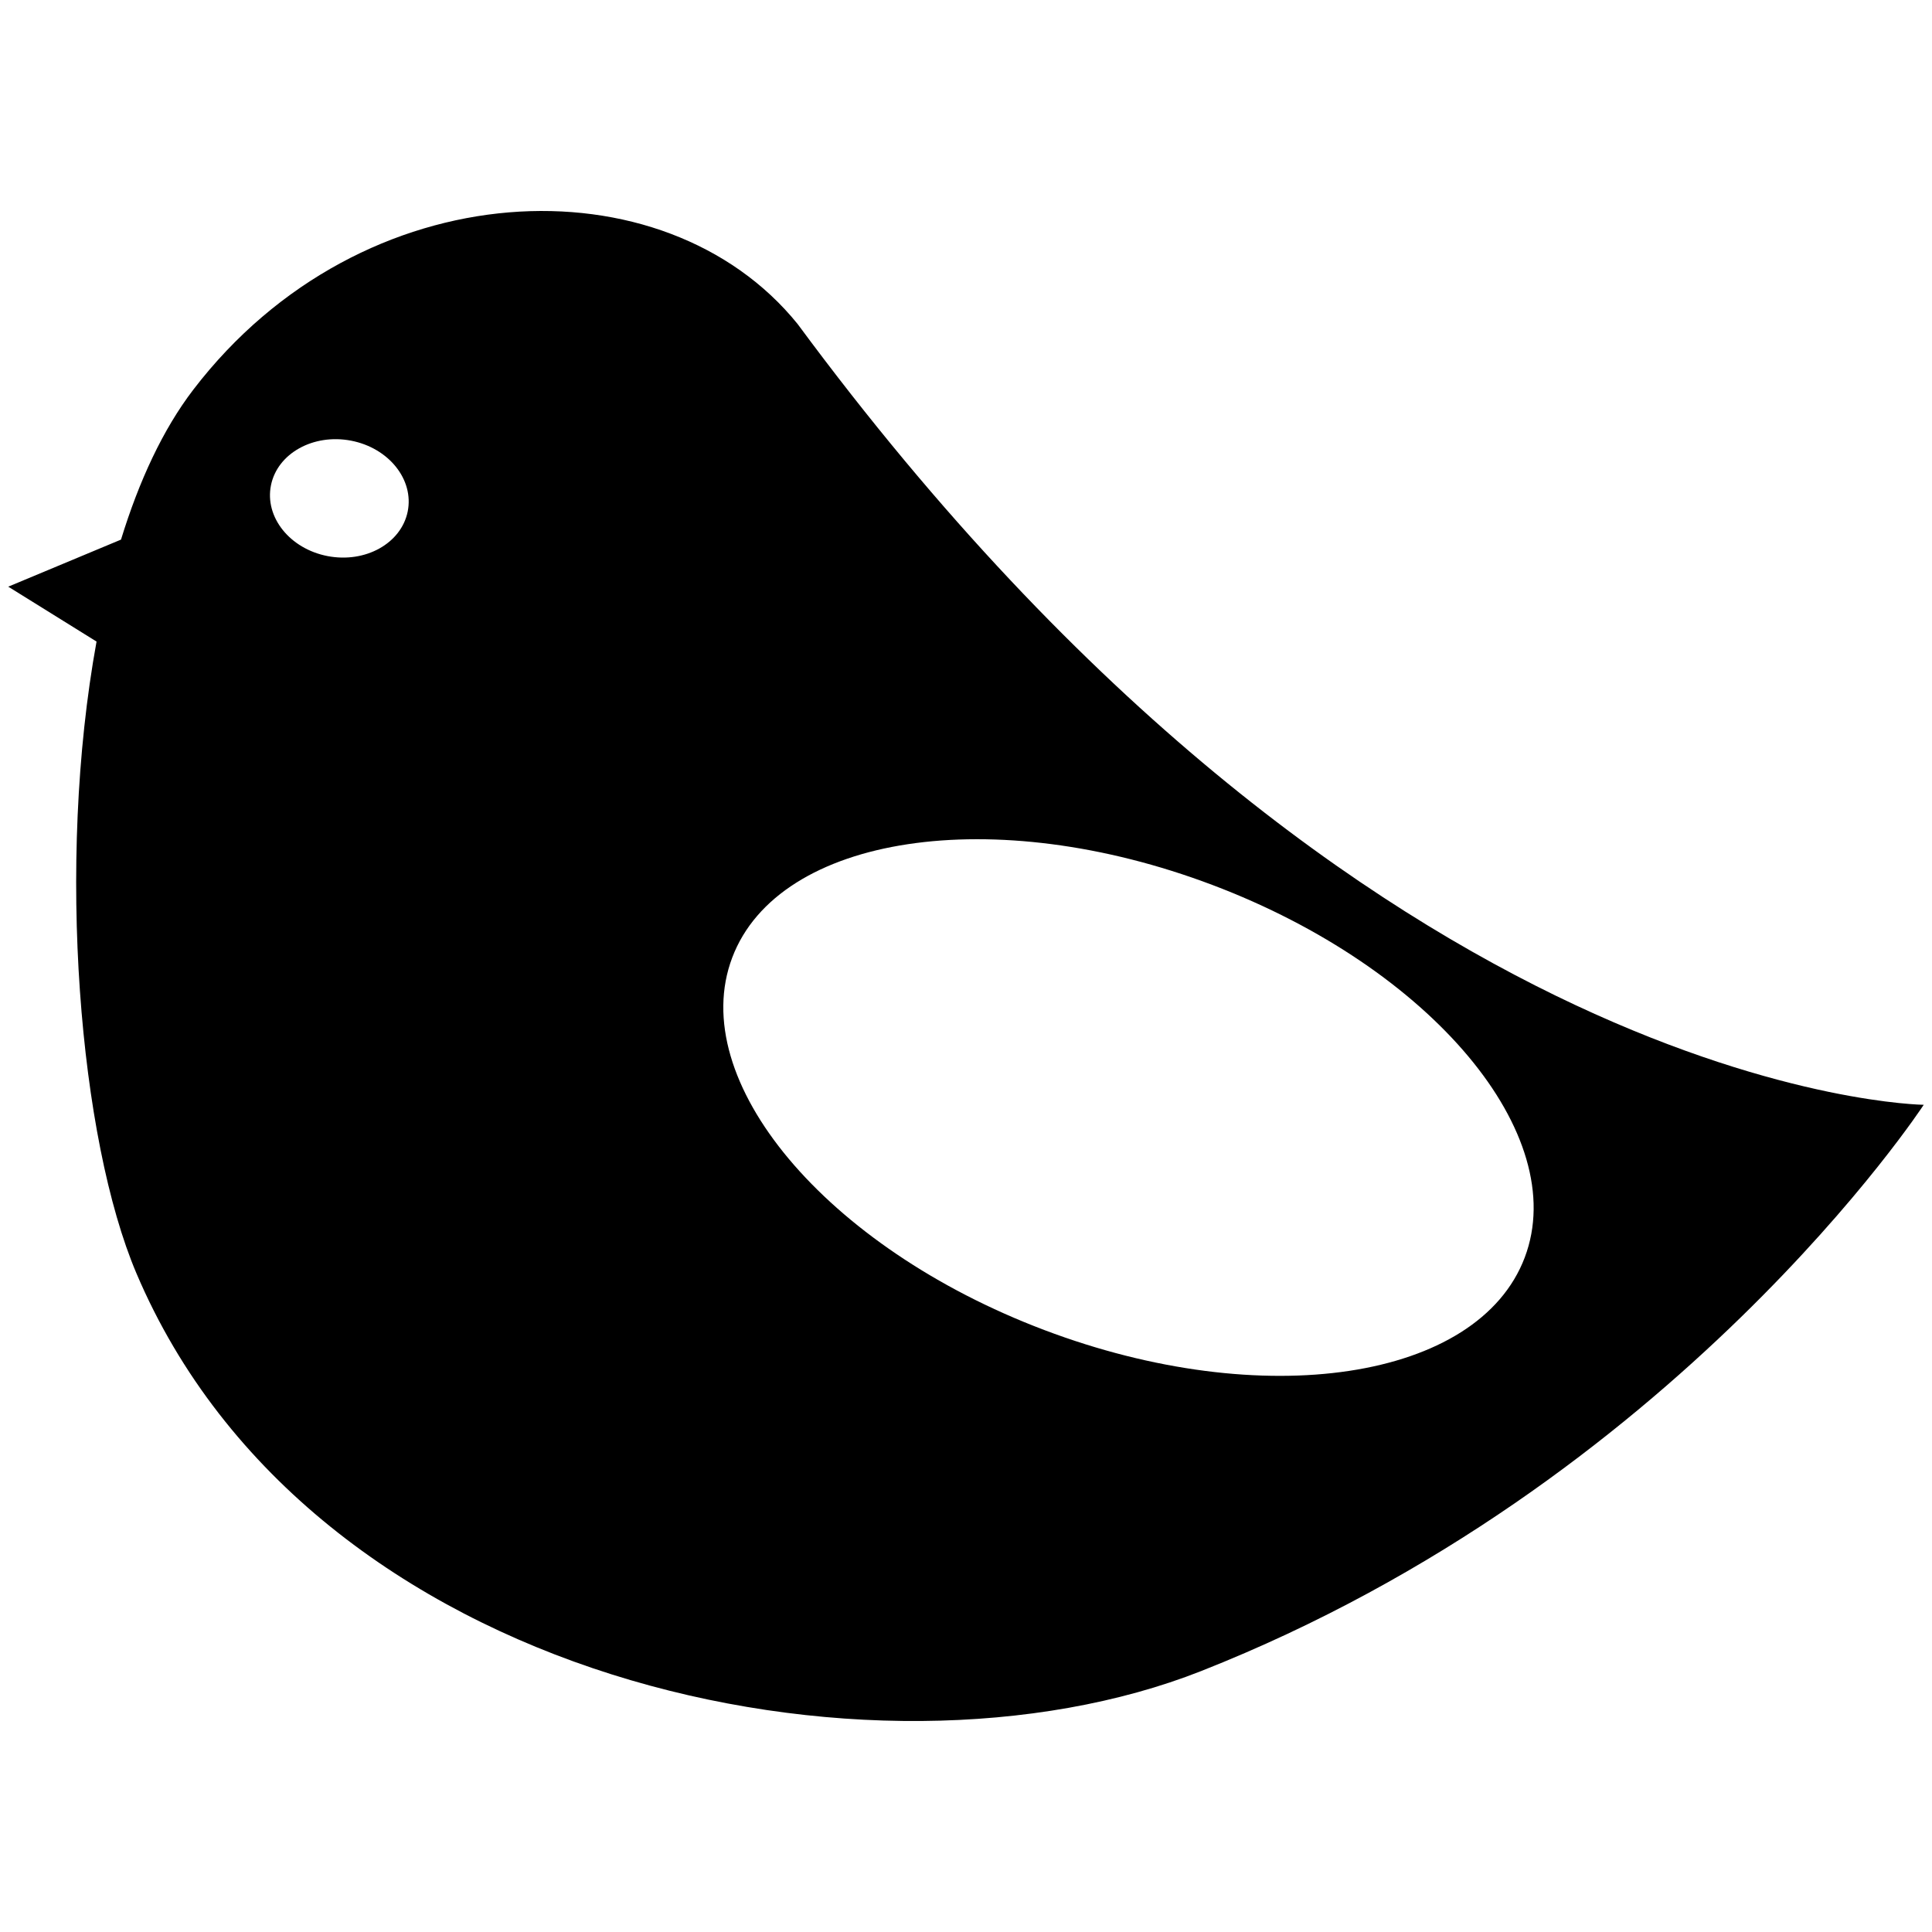
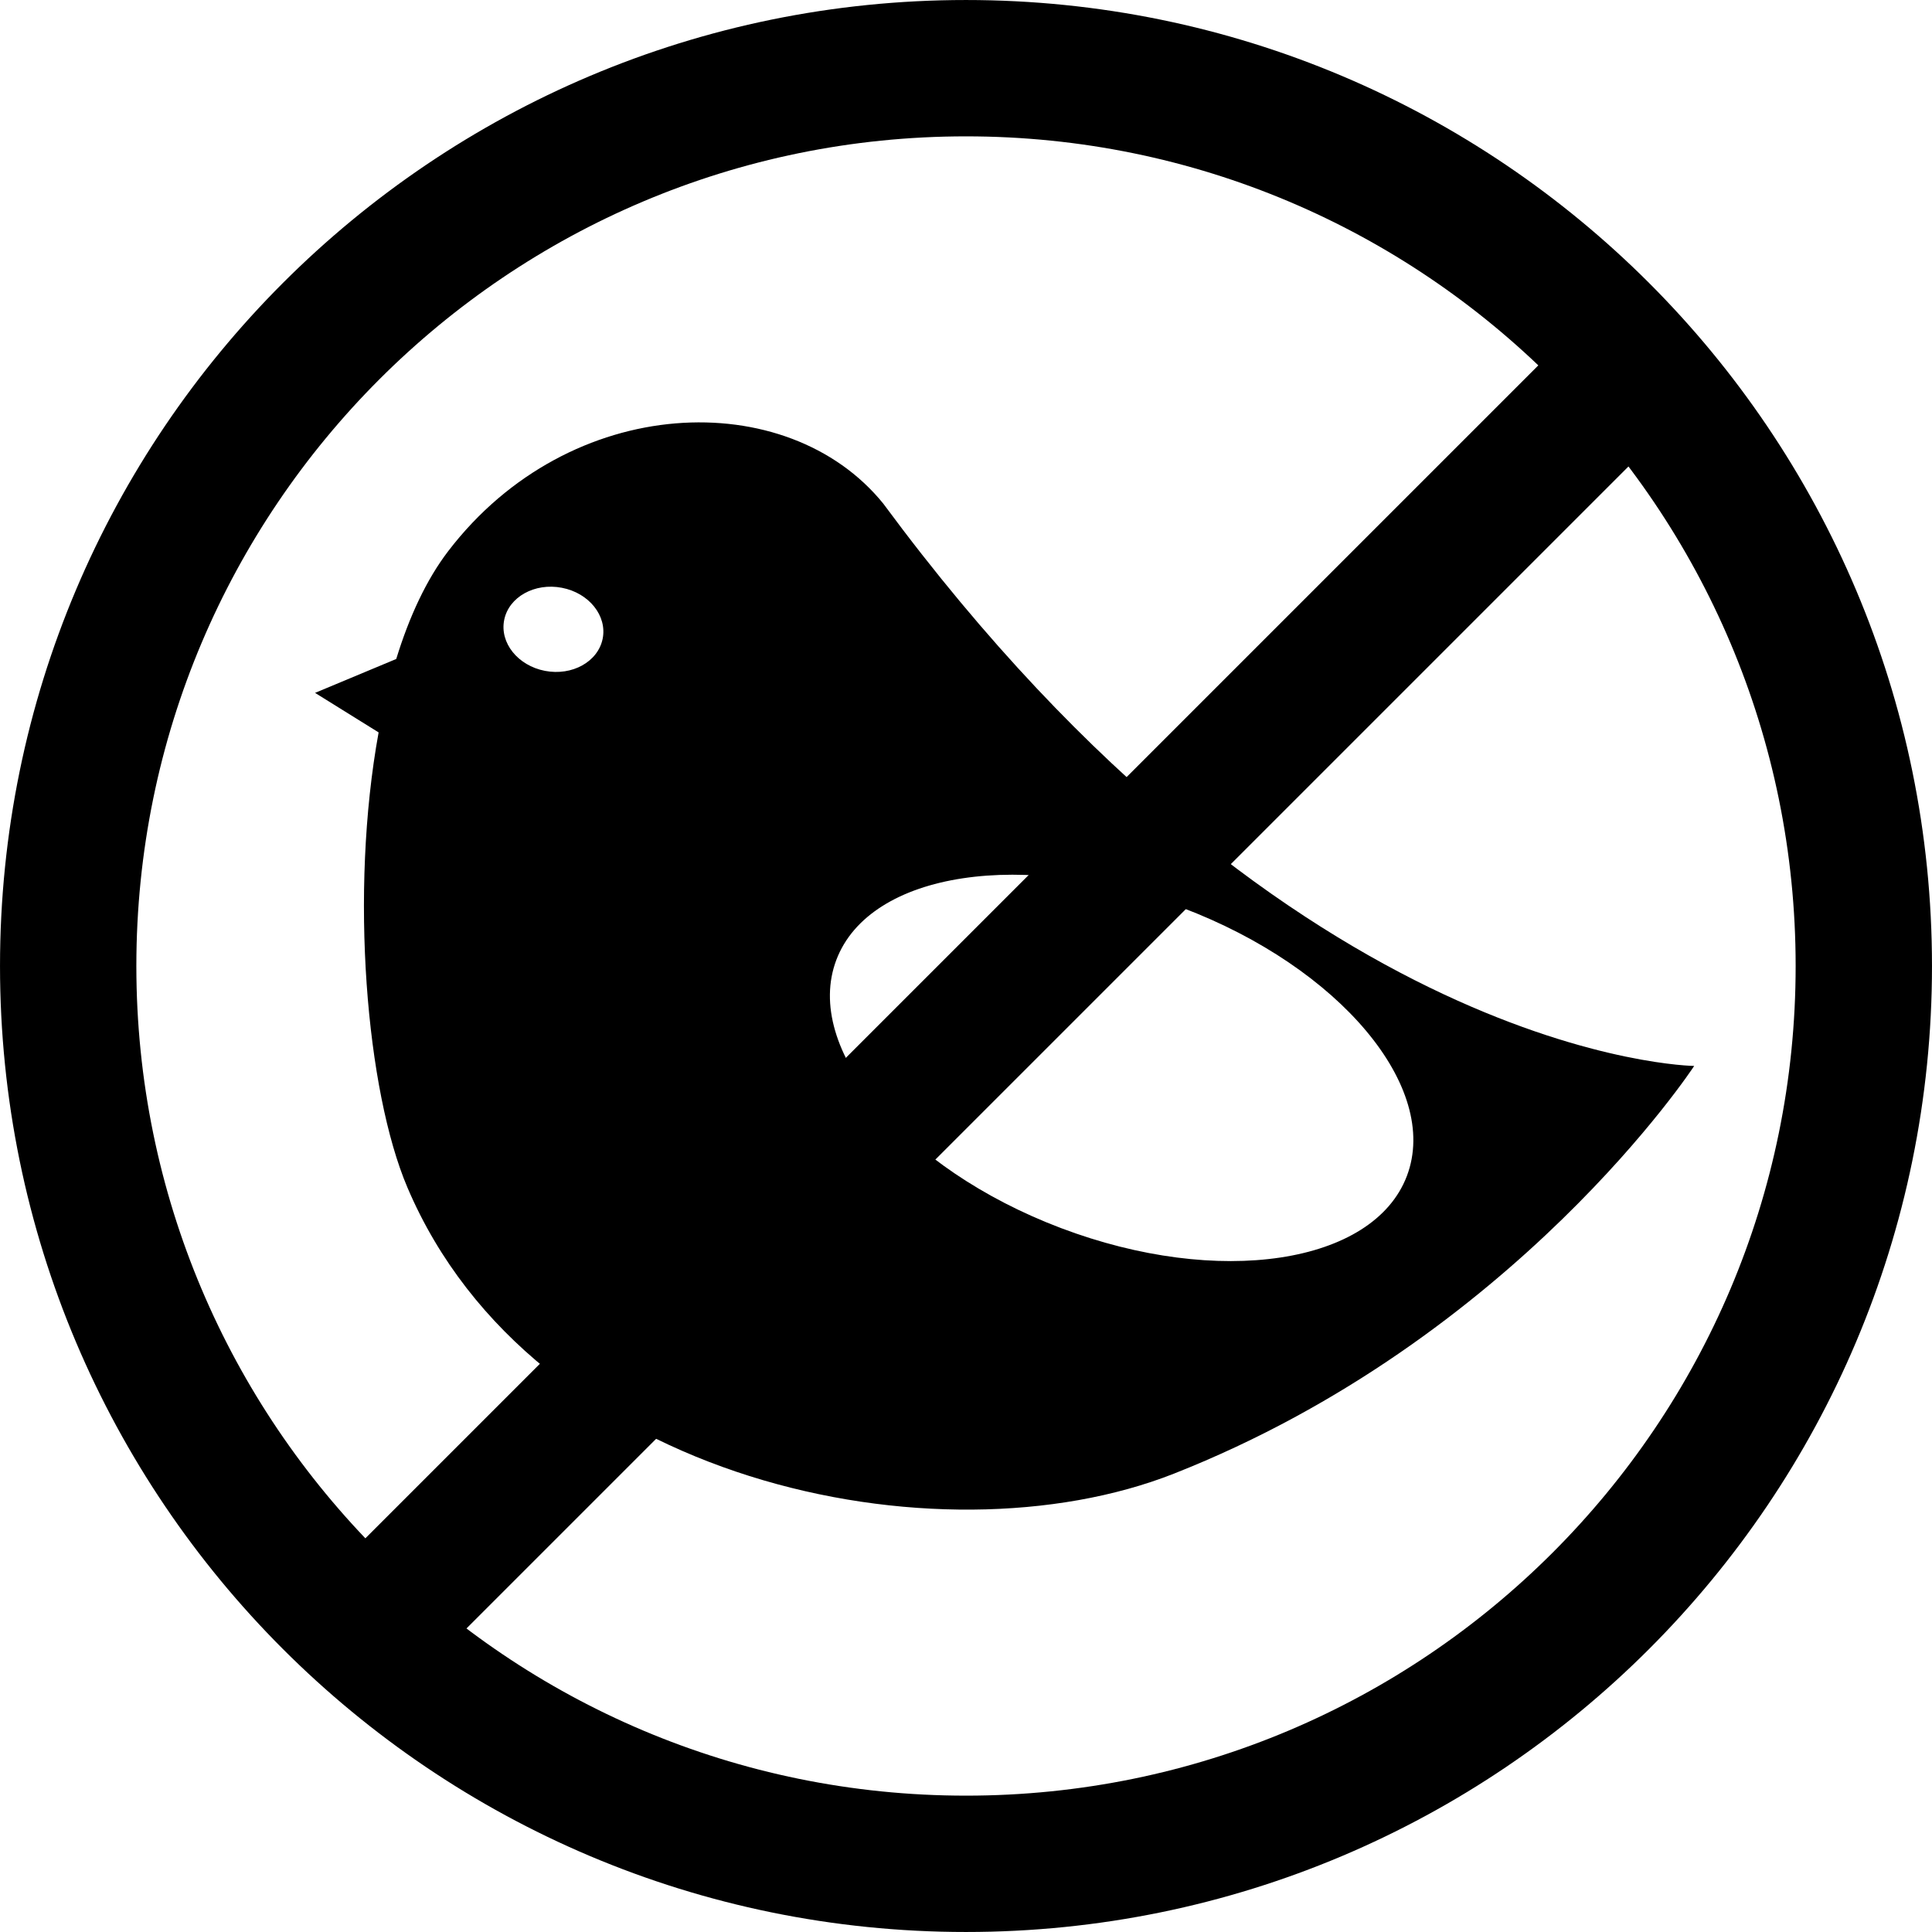
- <svg xmlns="http://www.w3.org/2000/svg" version="1.1" x="0px" y="0px" viewBox="0 0 100 100" enable-background="new 0 0 100 100" xml:space="preserve">
-   <path d="M41.284,16.77c-6.892-8.522-22.535-8.018-31.278,3.399c-1.577,2.059-2.811,4.729-3.743,7.761l-5.836,2.436l4.57,2.841  c-2.102,11.536-0.88,25.768,2.064,32.698c9.018,21.227,38.185,27.266,55.113,20.588c24.564-9.692,37.398-29.309,37.398-29.309  S70.898,56.879,41.284,16.77z M21.102,26.478c-0.336,1.649-2.192,2.682-4.146,2.305c-1.954-0.376-3.266-2.019-2.93-3.668  c0.335-1.649,2.192-2.682,4.146-2.306C20.126,23.186,21.437,24.828,21.102,26.478z M78.92,65.088  c-2.406,6.359-13.541,8.04-24.867,3.754C42.726,64.556,35.494,55.926,37.9,49.565c2.406-6.36,13.54-8.041,24.868-3.754  C74.094,50.097,81.326,58.728,78.92,65.088z" />
+ <svg xmlns="http://www.w3.org/2000/svg" version="1.1" x="0px" y="0px" viewBox="0 0 100 100" enable-background="new 0 0 100 100" xml:space="preserve" id="svg1">
+   <defs id="defs1" />
+   <path d="m 45.724,26.074 c -4.962,-6.136 -16.225,-5.773 -22.52,2.447 -1.135,1.482 -2.024,3.405 -2.695,5.588 l -4.202,1.754 3.29,2.046 c -1.513,8.306 -0.634,18.553 1.486,23.543 6.493,15.283 27.493,19.632 39.681,14.823 17.686,-6.978 26.927,-21.102 26.927,-21.102 0,0 -20.645,-0.22 -41.967,-29.098 z m -14.531,6.99 c -0.242,1.187 -1.578,1.931 -2.985,1.66 -1.407,-0.271 -2.352,-1.454 -2.11,-2.641 0.241,-1.187 1.578,-1.931 2.985,-1.66 1.407,0.271 2.351,1.454 2.11,2.642 z m 41.629,27.799 c -1.732,4.578 -9.75,5.789 -17.904,2.703 -8.155,-3.086 -13.362,-9.3 -11.63,-13.879 1.732,-4.579 9.749,-5.79 17.905,-2.703 8.155,3.086 13.362,9.3 11.629,13.879 z" id="path1" style="stroke-width:0.72" />
+   <circle style="fill:#000000;fill-opacity:0;stroke:#000000;stroke-width:7.057;stroke-dasharray:none;stroke-opacity:1" id="outercircle" cx="50" cy="50" r="46.471" />
+   <path style="fill:#ff0000;fill-opacity:0;stroke:#000000;stroke-width:7;stroke-dasharray:none;stroke-opacity:1" d="M 17.603,85.881 82.827,20.657" id="path17" />
</svg>
